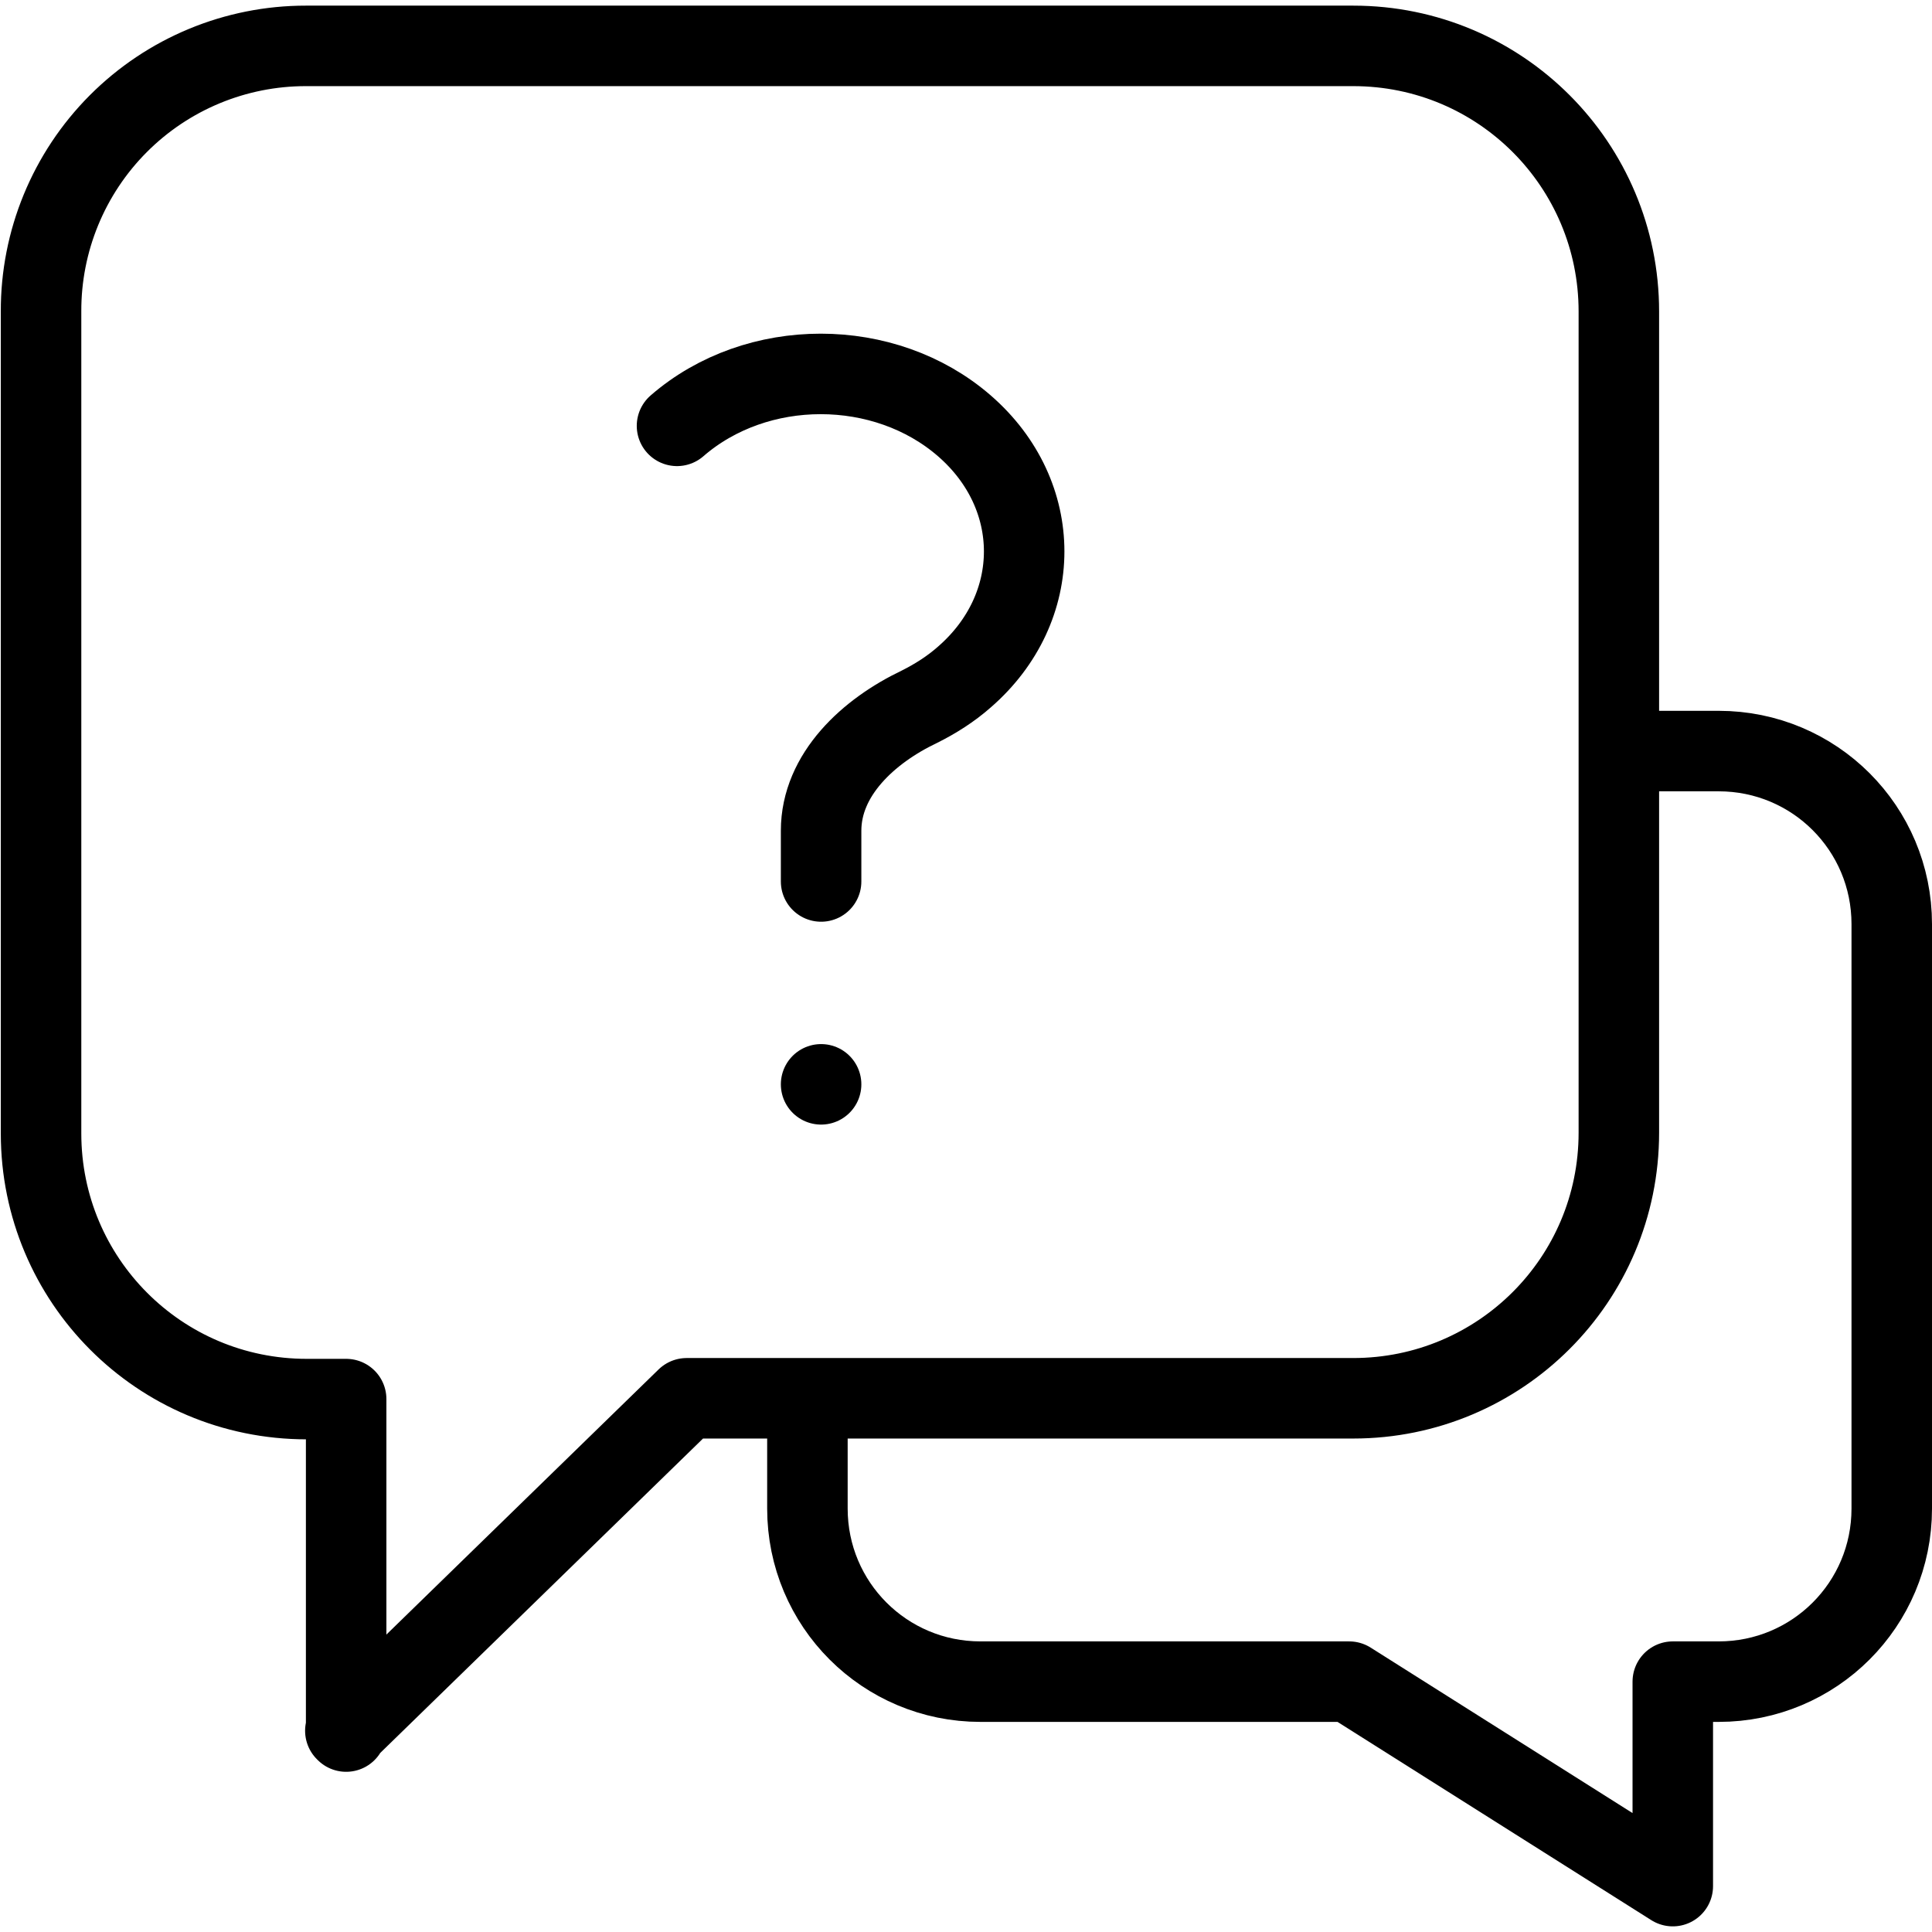
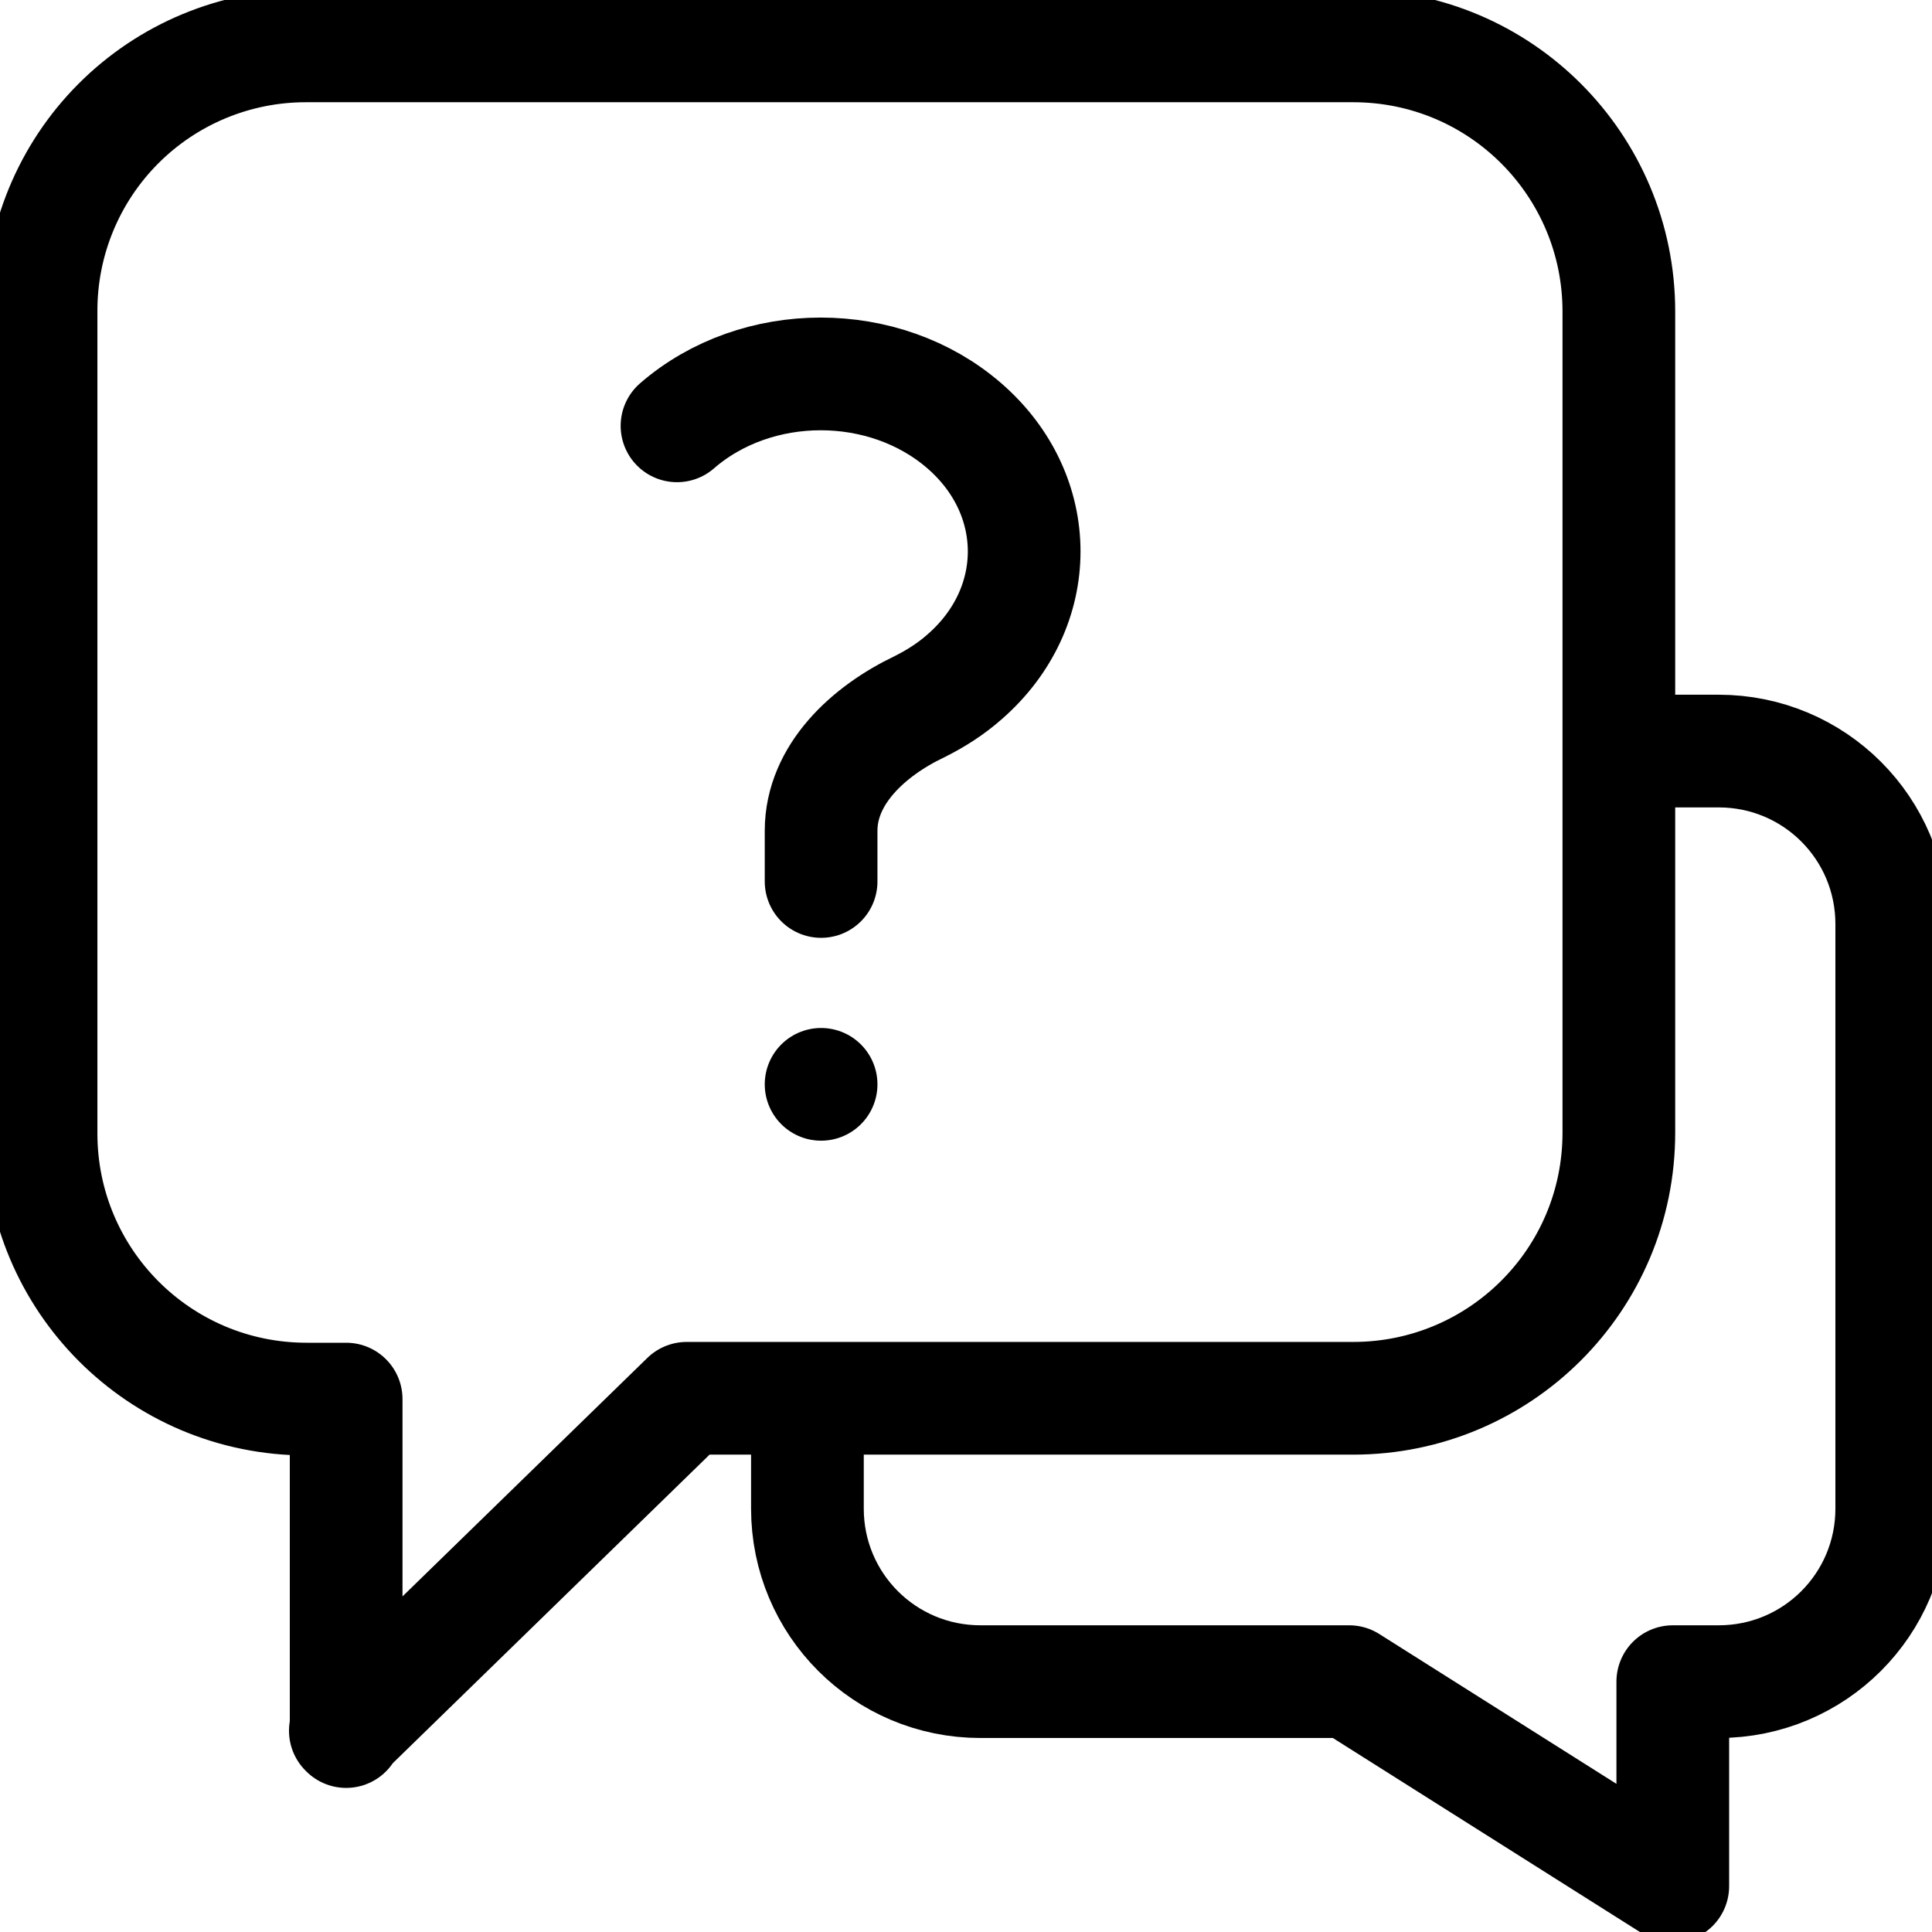
- <svg xmlns="http://www.w3.org/2000/svg" fill="none" stroke="currentColor" stroke-linecap="round" stroke-linejoin="round" viewBox="0 0 24 24">
+ <svg xmlns="http://www.w3.org/2000/svg" fill="none" stroke="currentColor" stroke-width="1.4" stroke-linecap="round" stroke-linejoin="round" viewBox="0 0 24 24">
  <path d="M4.3 21.51v-4.13h-.49c-1.83 0-3.3-1.48-3.3-3.3V3.87A3.288 3.288 0 0 1 3.8.57h13.01c1.83 0 3.3 1.48 3.3 3.3v10.2c0 1.83-1.48 3.3-3.3 3.3H8.53L4.29 21.5l.01.01z" />
  <path d="M20.12 9.33h1.23c1.19 0 2.15.96 2.15 2.15v7.26c0 1.19-.96 2.15-2.15 2.15h-.57v2.54l-4.02-2.54h-4.58c-1.19 0-2.15-.96-2.15-2.15v-1.36" />
  <path d="M8.41 5.29c.99-.86 2.58-.86 3.57 0 .99.86.99 2.26 0 3.12-.17.15-.36.27-.56.37-.63.3-1.22.84-1.22 1.54v.63m0 2.52h0s0 0 0 0h0z" />
</svg>
